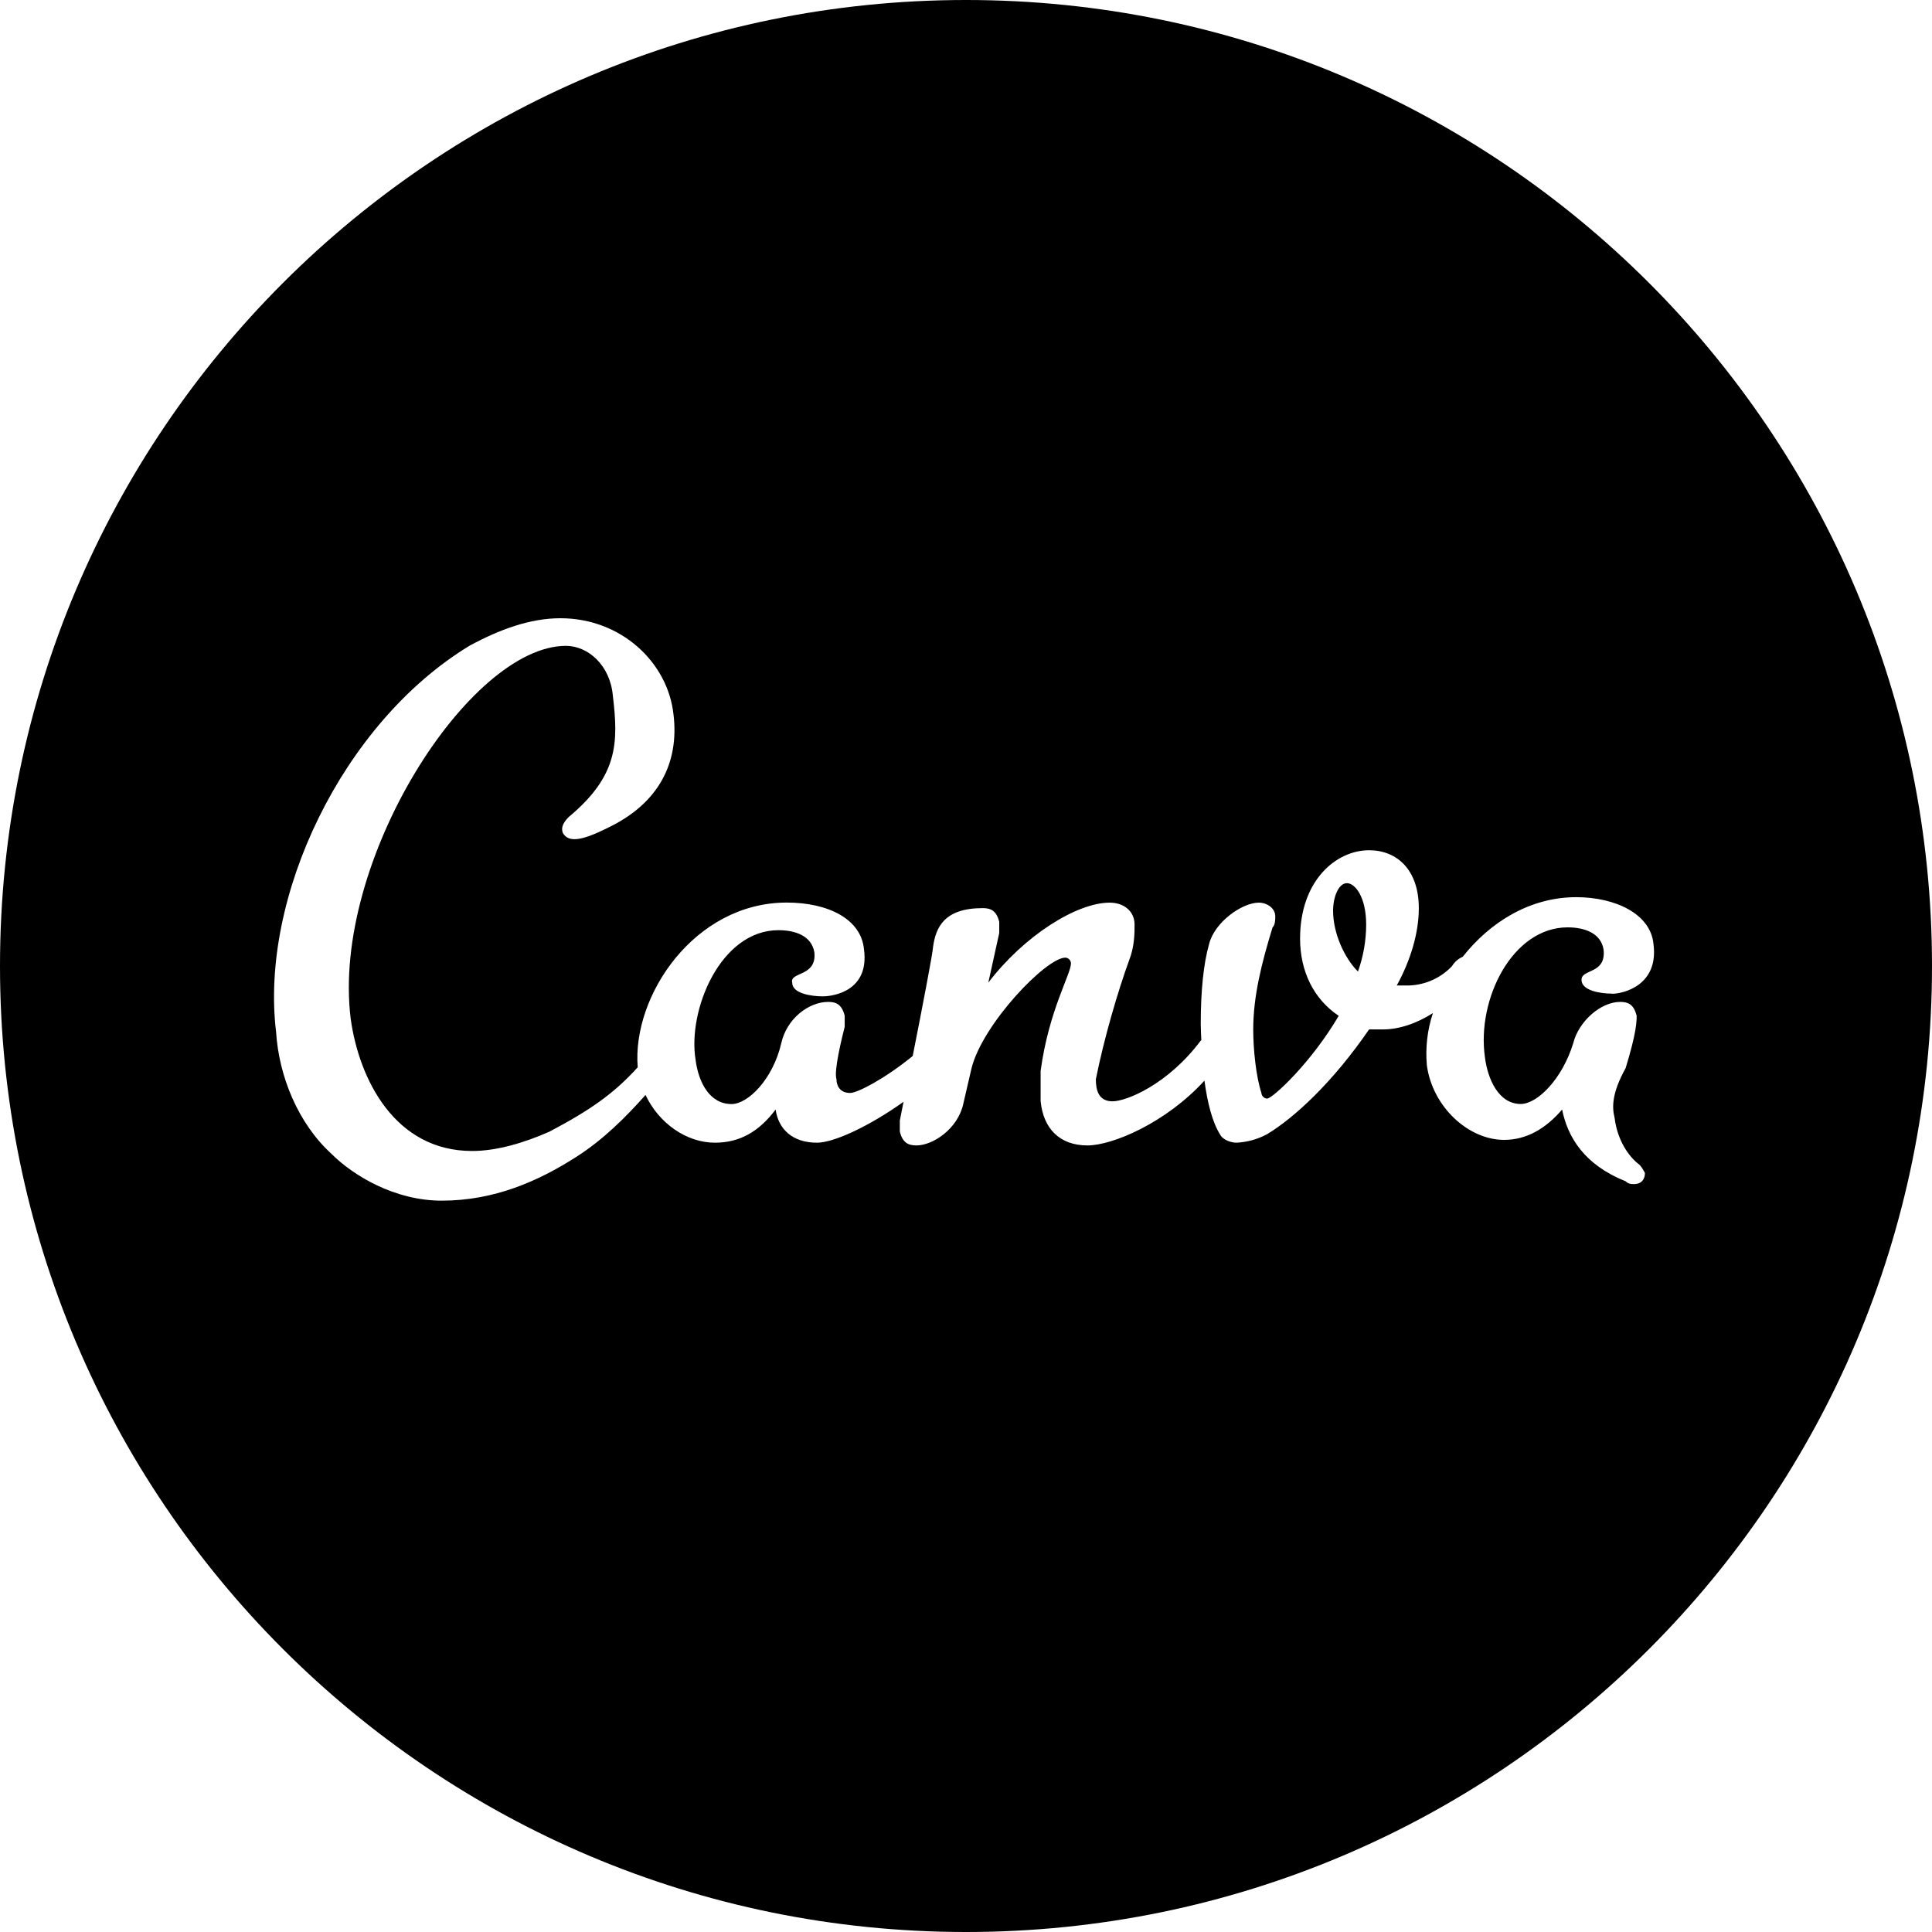
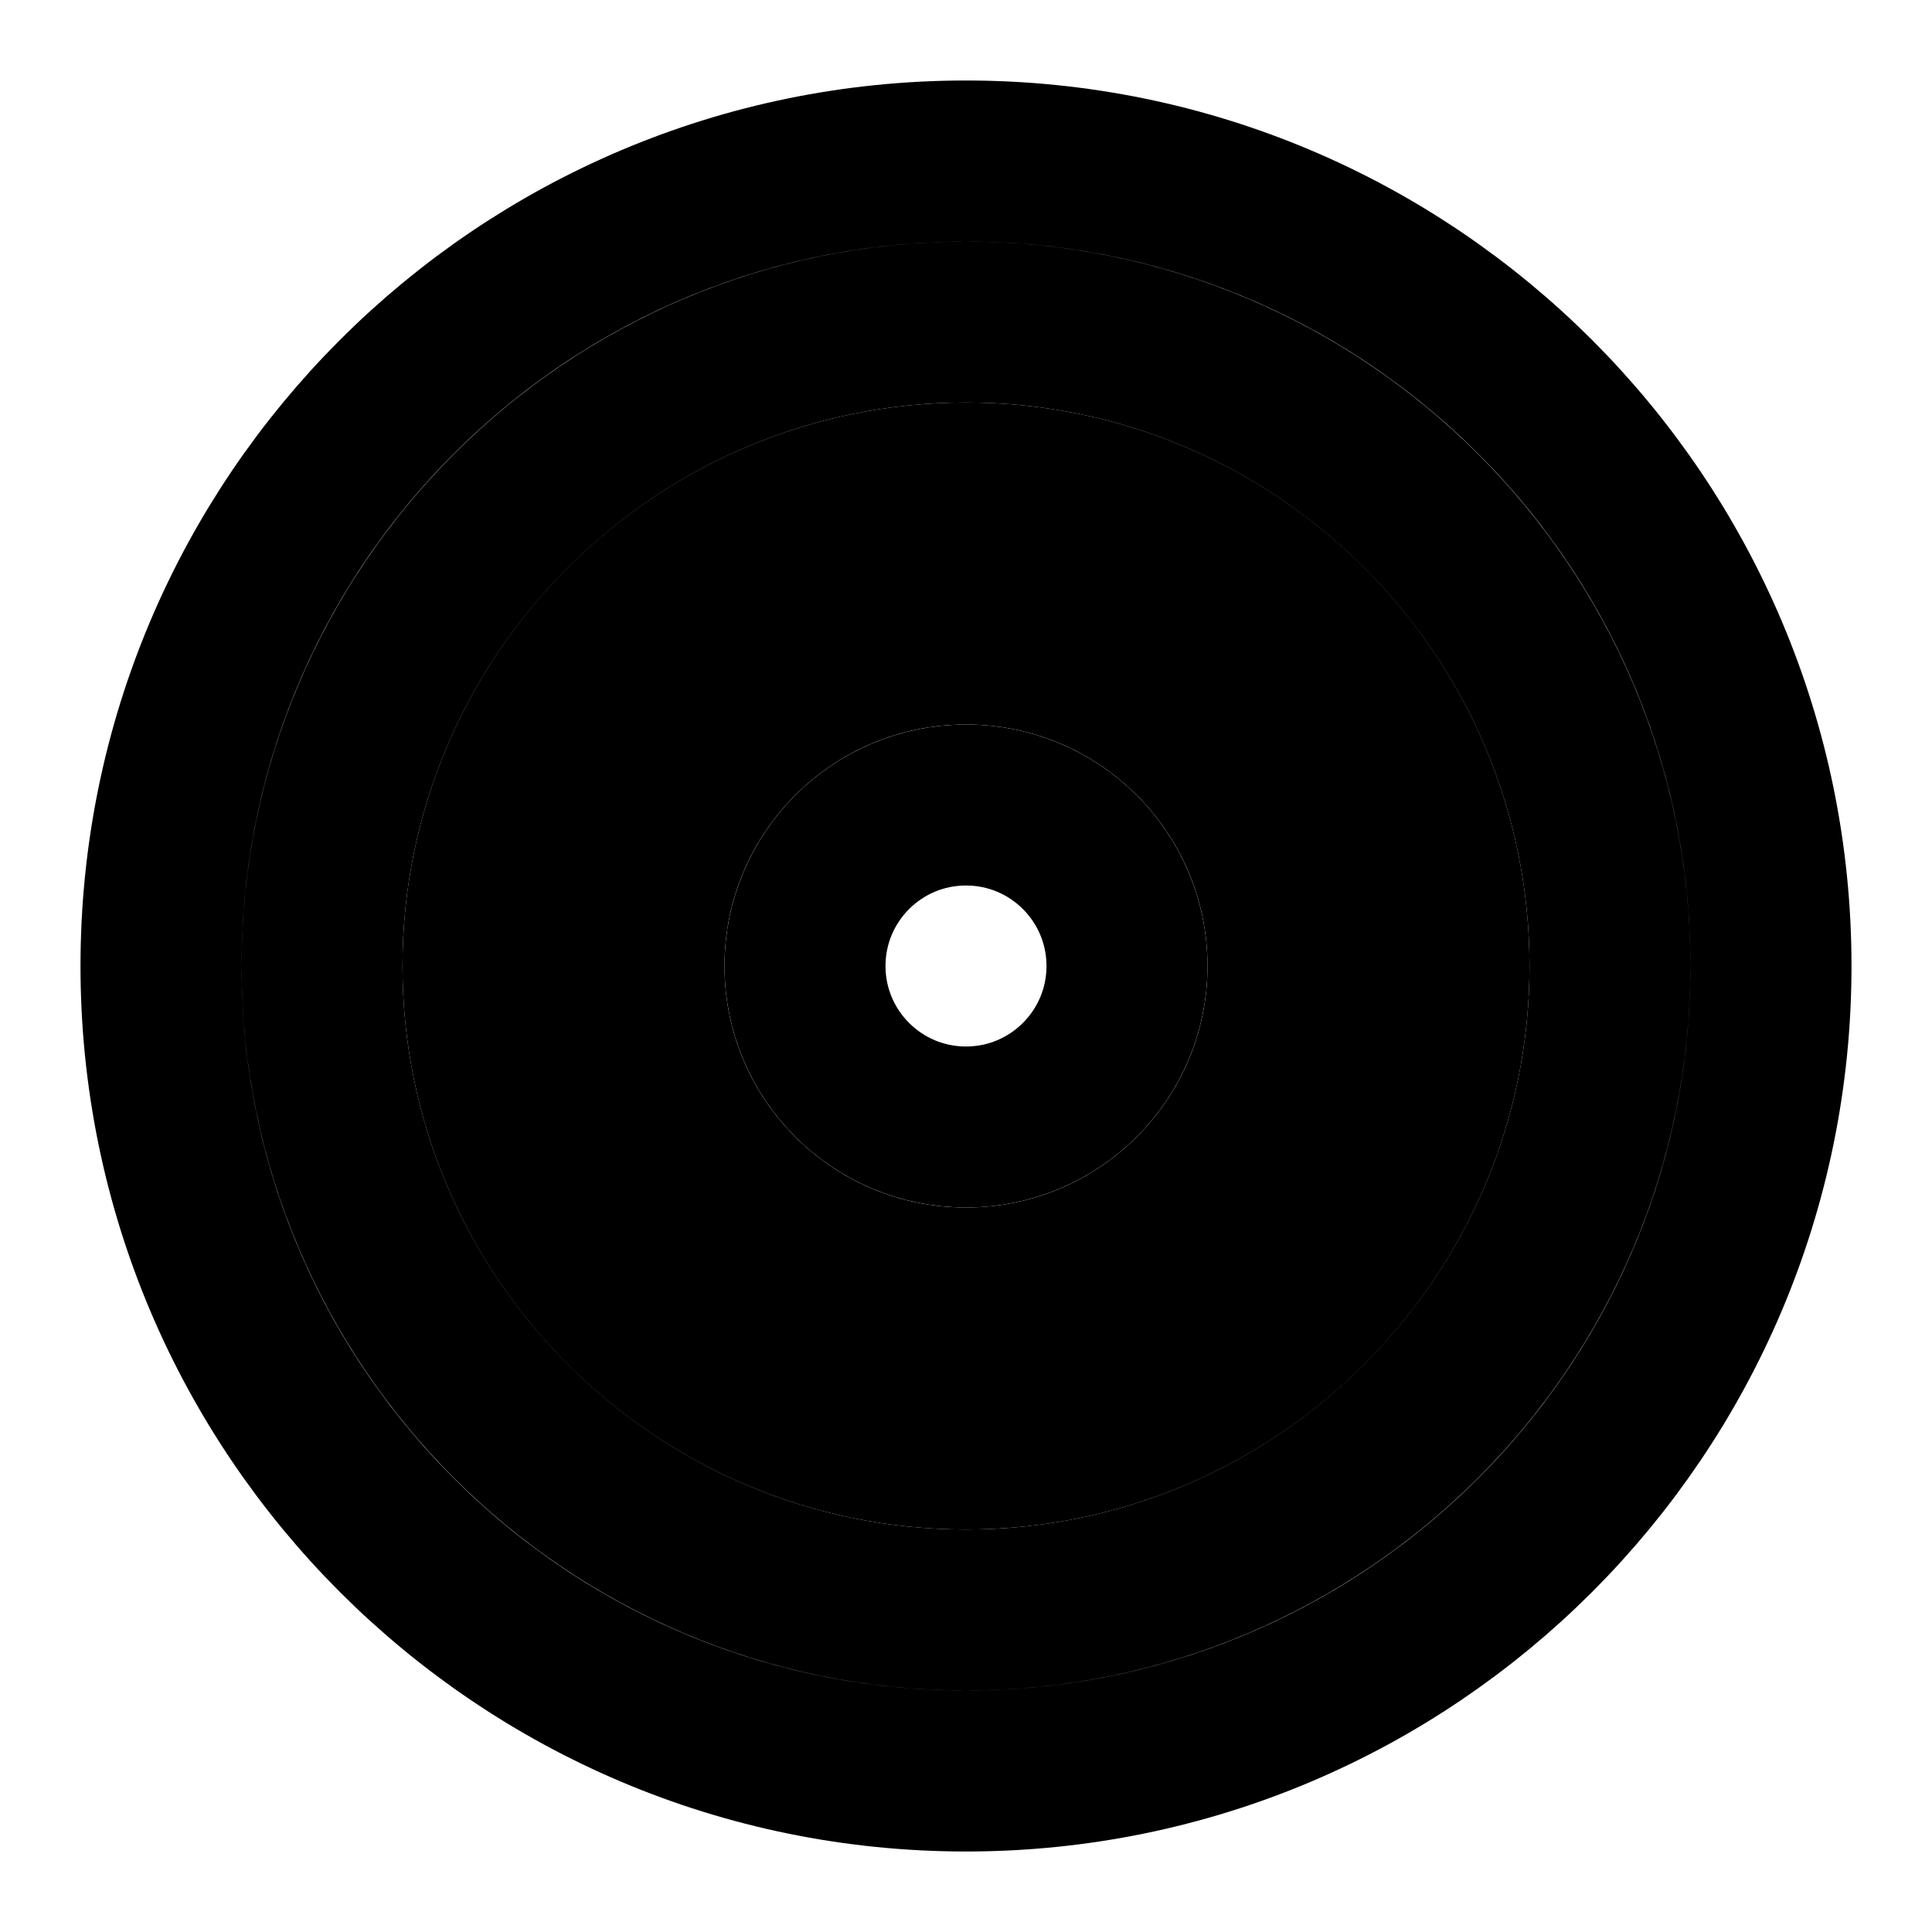
- <svg xmlns="http://www.w3.org/2000/svg" role="img" viewBox="0 0 24 24">
-   <path d="M12 0C5.373 0 0 5.373 0 12s5.373 12 12 12 12-5.373 12-12S18.627 0 12 0zM6.962 7.68c.754 0 1.337.549 1.405 1.2.069.583-.171 1.097-.822 1.406-.343.171-.48.172-.549.069-.034-.069 0-.137.069-.206.617-.514.617-.926.548-1.508-.034-.378-.308-.618-.583-.618-1.2 0-2.914 2.674-2.674 4.629.103.754.549 1.646 1.509 1.646.308 0 .65-.103.96-.24.5-.264.799-.47 1.097-.8-.073-.885.704-2.046 1.851-2.046.515 0 .926.205.96.583.068.514-.377.582-.514.582s-.378-.034-.378-.17c-.034-.138.309-.07.275-.378-.035-.206-.24-.274-.446-.274-.72 0-1.131.994-1.029 1.611.035.275.172.549.447.549.205 0 .514-.31.617-.755.068-.308.343-.514.583-.514.102 0 .17.034.205.171v.138c-.034.137-.137.548-.102.651 0 .069.034.171.17.171.092 0 .436-.18.777-.459.117-.59.253-1.298.253-1.357.034-.24.137-.48.617-.48.103 0 .171.034.205.171v.138l-.136.617c.445-.583 1.097-.994 1.508-.994.172 0 .309.102.309.274 0 .103 0 .274-.069.446-.137.377-.309.96-.412 1.474 0 .137.035.274.207.274.171 0 .685-.206 1.096-.754l.007-.004c-.002-.068-.007-.134-.007-.202 0-.411.035-.754.104-.994.068-.274.411-.514.617-.514.103 0 .205.069.205.171 0 .035 0 .103-.034.137-.137.446-.24.857-.24 1.269 0 .24.034.582.102.788 0 .034.035.069.07.069.068 0 .548-.445.89-1.028-.308-.206-.48-.549-.48-.96 0-.72.446-1.097.858-1.097.343 0 .617.24.617.72 0 .308-.103.65-.274.96h.102a.77.77 0 0 0 .584-.24.293.293 0 0 1 .134-.117c.335-.425.83-.74 1.41-.74.48 0 .924.205.959.582.068.515-.378.618-.515.618l-.002-.002c-.138 0-.377-.035-.377-.172 0-.137.309-.068.274-.376-.034-.206-.24-.275-.446-.275-.686 0-1.13.891-1.028 1.611.034.275.171.583.445.583.206 0 .515-.308.652-.754.068-.274.343-.514.583-.514.103 0 .17.034.205.171 0 .069 0 .206-.137.652-.17.308-.171.48-.137.617.034.274.171.48.309.583.034.034.068.102.068.102 0 .069-.034.138-.137.138-.034 0-.068 0-.103-.035-.514-.205-.72-.548-.789-.891-.205.24-.445.377-.72.377-.445 0-.89-.411-.96-.926a1.609 1.609 0 0 1 .075-.649c-.203.13-.422.203-.623.203h-.17c-.447.652-.927 1.098-1.27 1.303a.896.896 0 0 1-.377.104c-.068 0-.171-.035-.205-.104-.095-.152-.156-.392-.193-.667-.481.527-1.145.805-1.453.805-.343 0-.548-.206-.582-.55v-.376c.102-.754.377-1.2.377-1.337a.074.074 0 0 0-.069-.07c-.24 0-1.028.824-1.166 1.373l-.103.445c-.068.309-.377.515-.582.515-.103 0-.172-.035-.206-.172v-.137l.046-.233c-.435.31-.87.508-1.075.508-.308 0-.48-.172-.514-.412-.206.274-.445.412-.754.412-.352 0-.696-.24-.862-.593-.244.275-.523.553-.852.764-.48.309-1.028.549-1.68.549-.582 0-1.097-.309-1.371-.583-.412-.377-.651-.96-.686-1.509-.205-1.68.823-3.84 2.4-4.8.378-.205.755-.343 1.132-.343zm9.77 3.291c-.104 0-.172.172-.172.343 0 .274.137.583.309.755a1.74 1.74 0 0 0 .102-.583c0-.343-.137-.515-.24-.515z" />
+ <svg xmlns="http://www.w3.org/2000/svg" viewBox="0 0 24 24" fill="none" stroke="currentColor" stroke-width="2" stroke-linecap="round" stroke-linejoin="round">
+   <path d="M12 2C6.48 2 2 6.48 2 12s4.48 10 10 10 10-4.48 10-10S17.52 2 12 2zm0 18c-4.41 0-8-3.59-8-8s3.59-8 8-8 8 3.59 8 8-3.59 8-8 8z" />
+   <path d="M12 6c-3.31 0-6 2.69-6 6s2.69 6 6 6 6-2.69 6-6-2.69-6-6-6zm0 10c-2.21 0-4-1.79-4-4s1.79-4 4-4 4 1.79 4 4-1.79 4-4 4z" />
+   <circle cx="12" cy="12" r="2" />
</svg>
